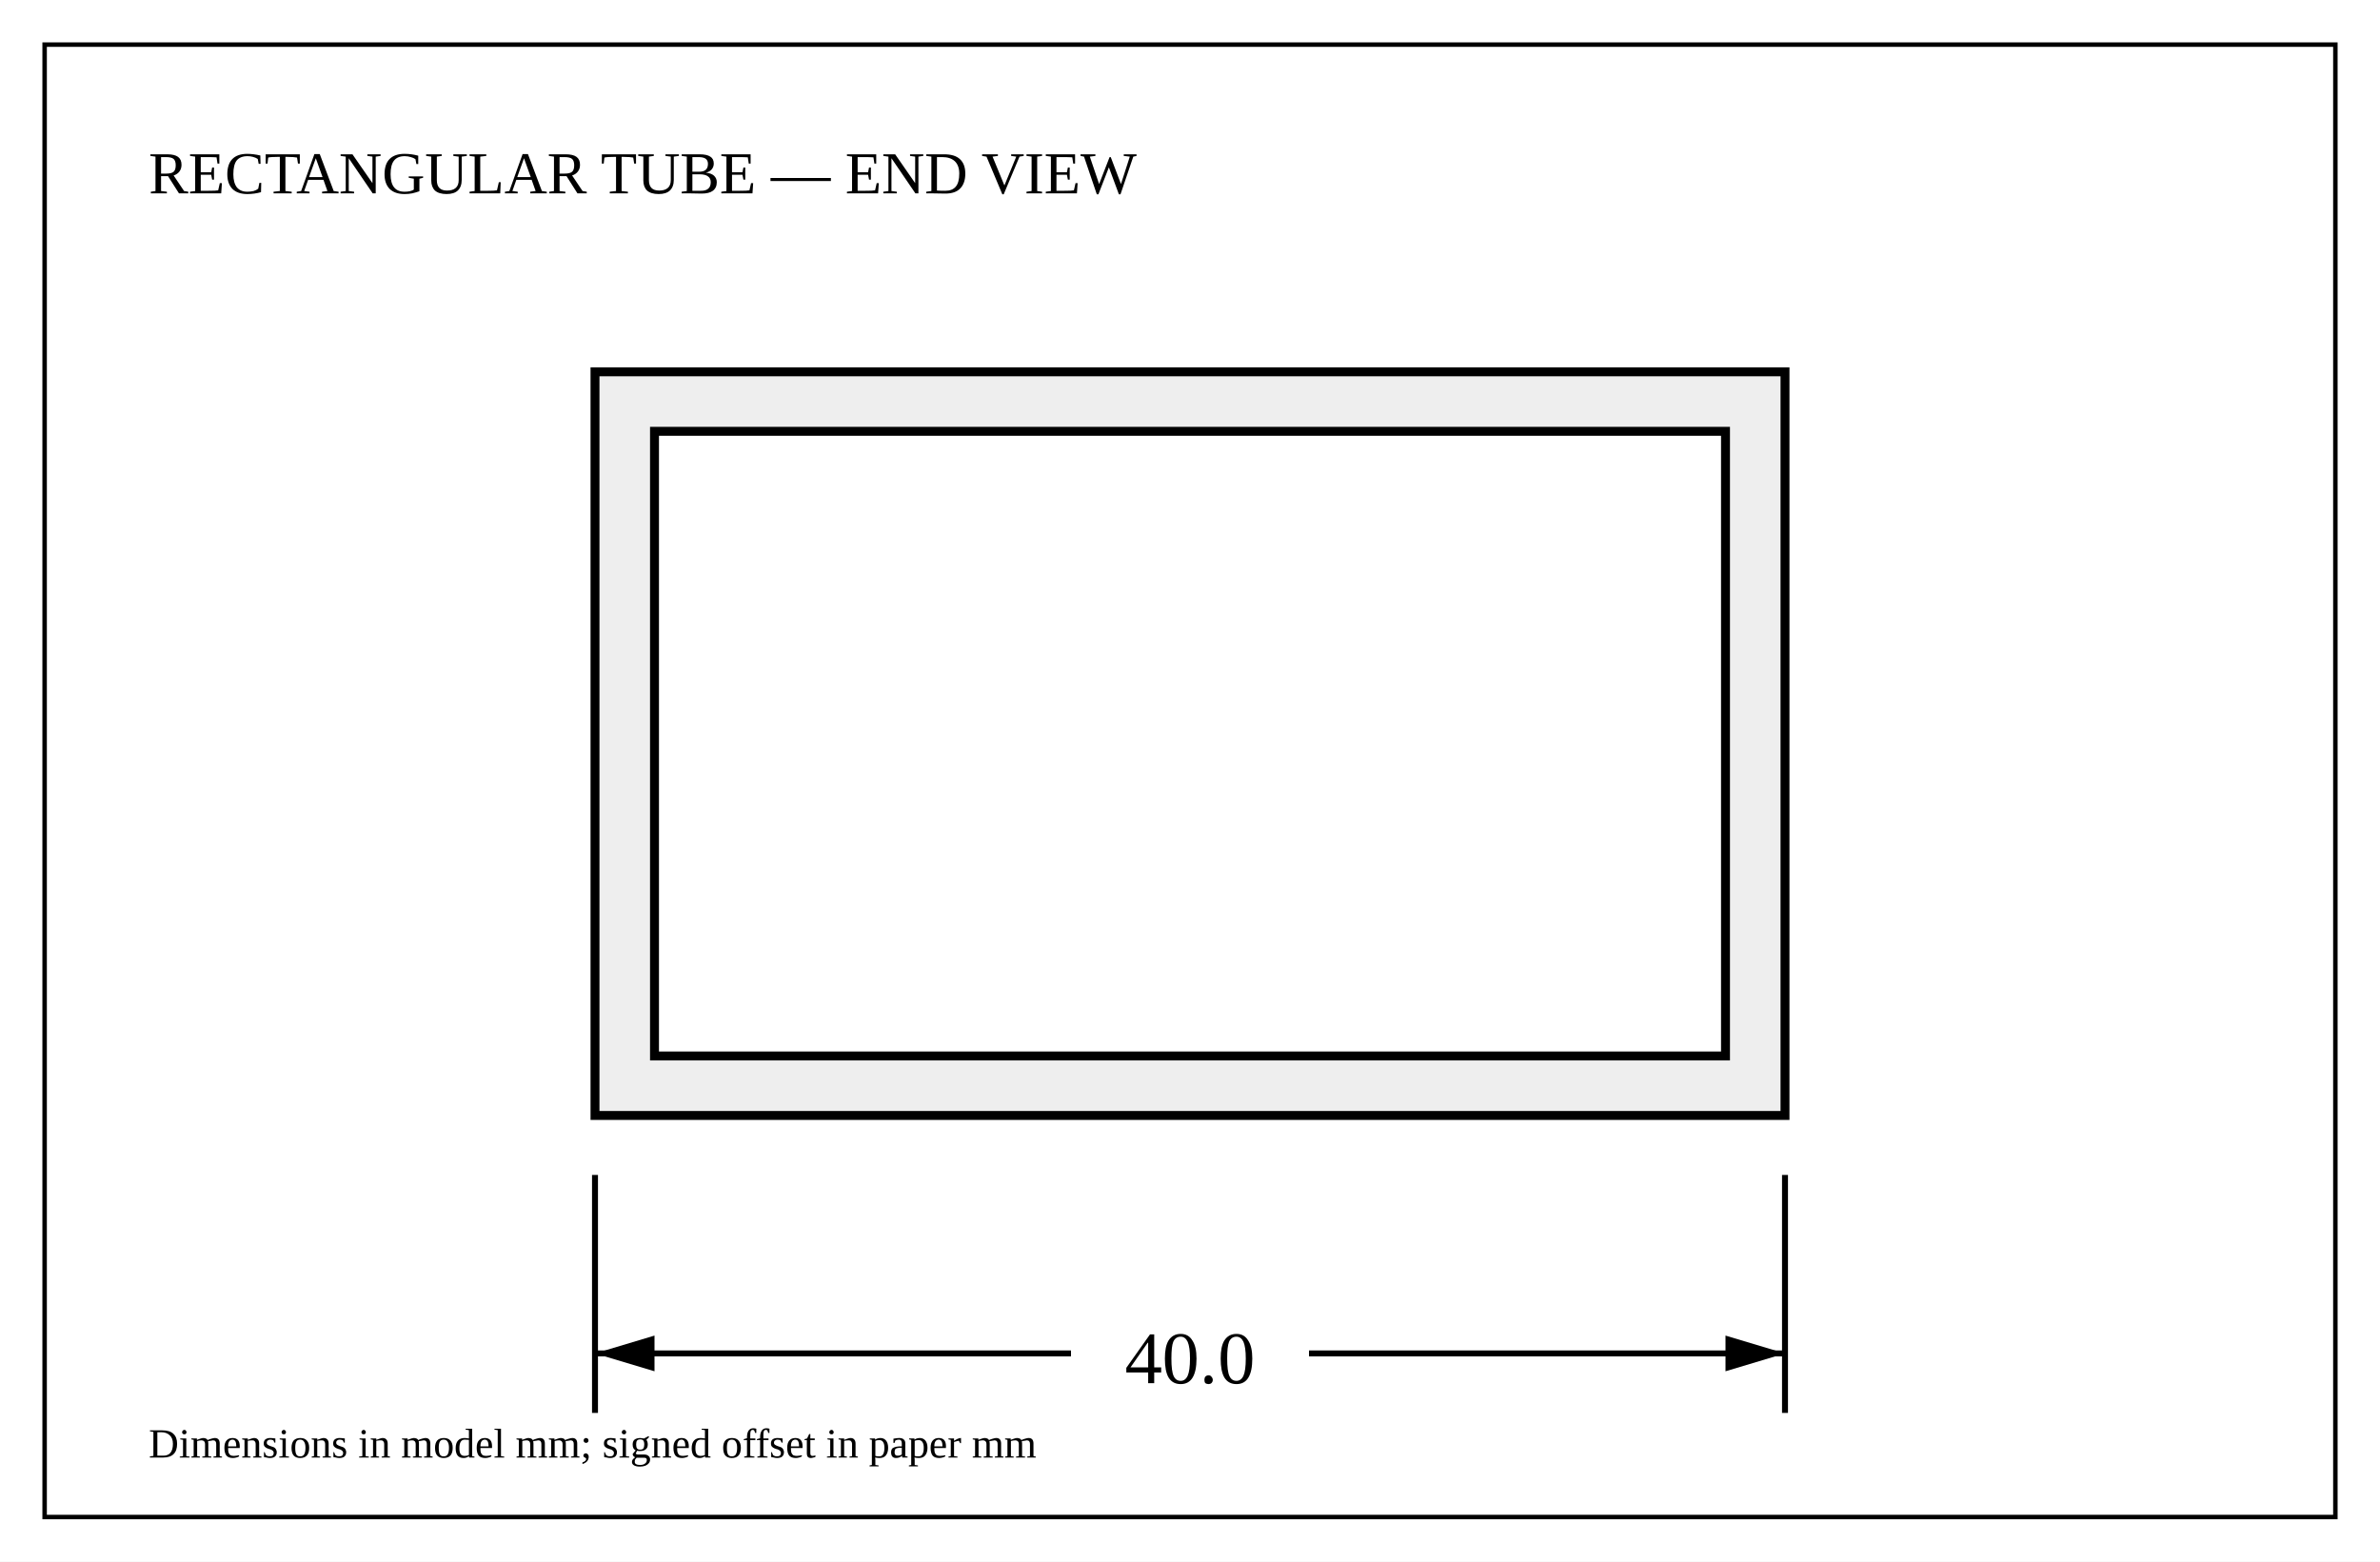
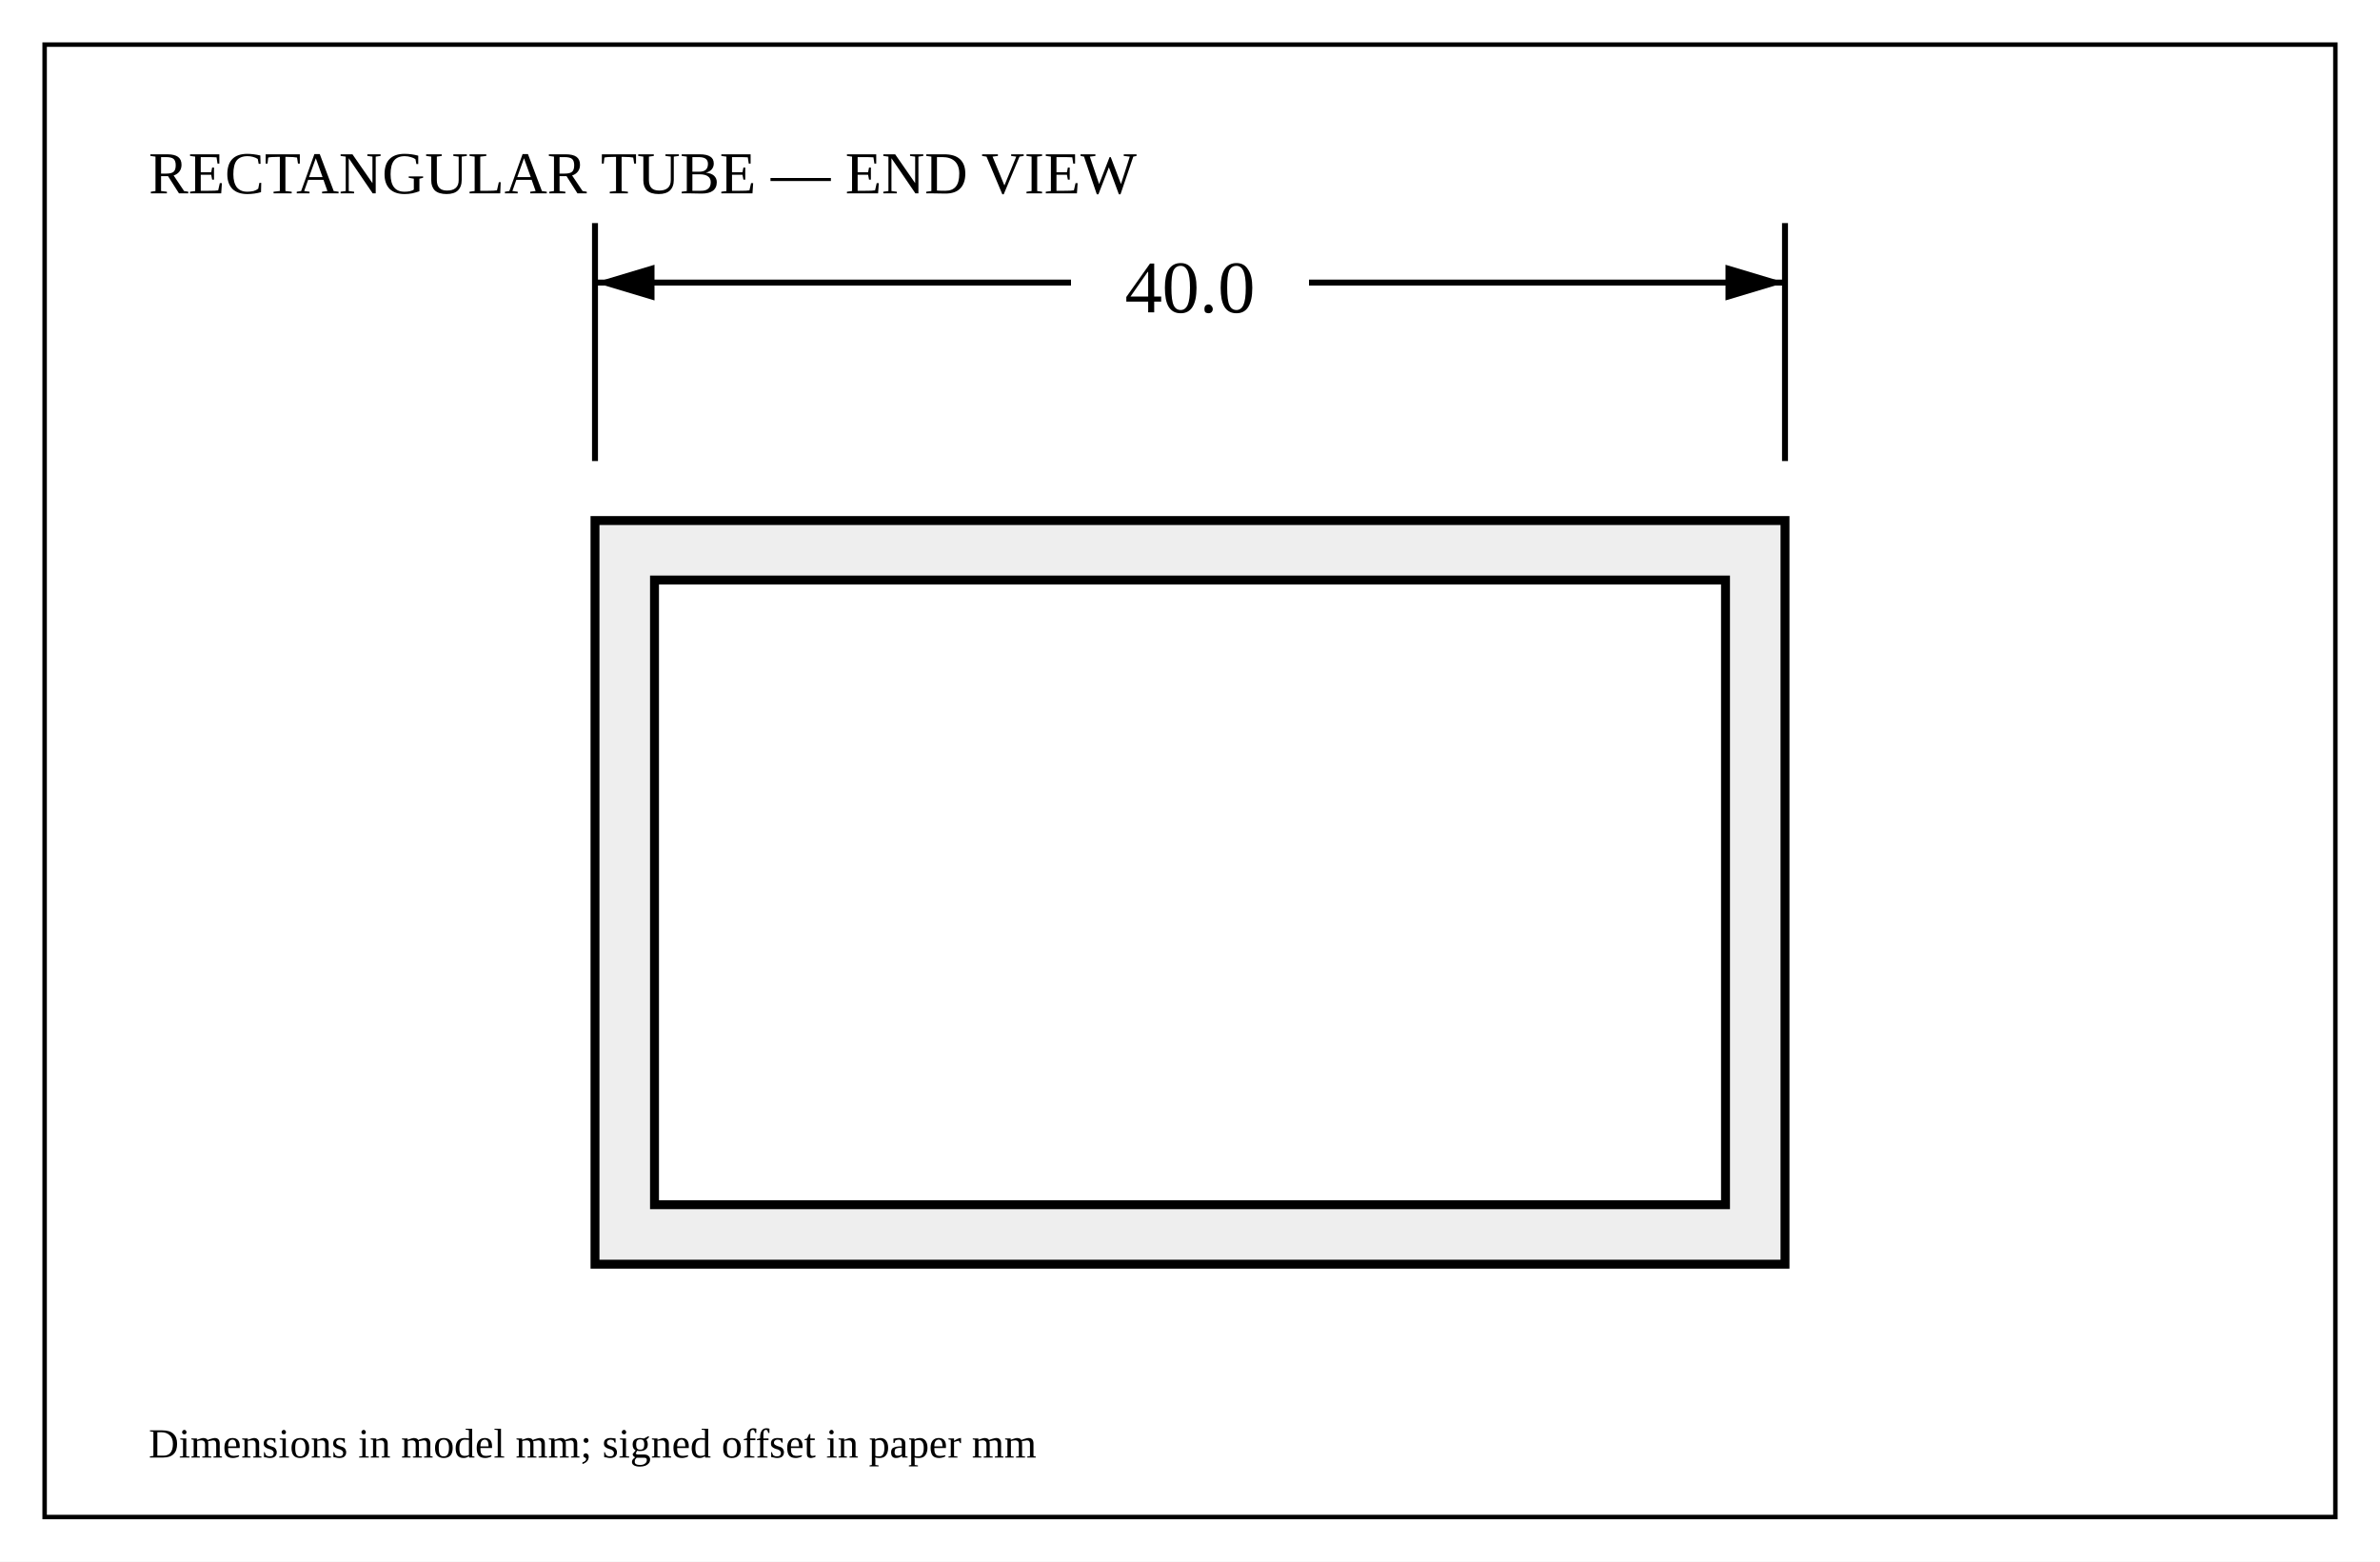
<svg xmlns="http://www.w3.org/2000/svg" width="640" height="420" viewBox="0 0 160 105">
  <rect width="160" height="105" fill="white" />
  <rect x="3" y="3" width="154" height="99" fill="none" stroke="black" stroke-width="0.3" />
  <text x="10" y="13" font-size="4">RECTANGULAR TUBE — END VIEW</text>
-   <g transform="translate(40 25) scale(2)">
+   <g transform="translate(40 35) scale(2)">
    <path d="M 0 0 H 40 V 25 H 0 Z M 2 2 V 23 H 38 V 2 Z" fill="#eee" fill-rule="evenodd" stroke="black" stroke-width="0.3" />
-     <path d="M 0 27 V 35 M 40 27 V 35 M 0 33 H 16 M 24 33 H 40" fill="none" stroke="black" stroke-width="0.2" />
-     <path d="M 0 33 L 2 32.4 L 2 33.6 Z M 40 33 L 38 32.4 L 38 33.6 Z" fill="black" />
-     <text x="20" y="34" text-anchor="middle" font-size="2.5">40.0</text>
+     <path d="M 0 -2 V -10 M 40 -2 V -10 M 0 -8 H 16 M 24 -8 H 40" fill="none" stroke="black" stroke-width="0.2" />
+     <path d="M 0 -8 L 2 -8.6 L 2 -7.4 Z M 40 -8 L 38 -8.6 L 38 -7.4 Z" fill="black" />
+     <text x="20" y="-7" text-anchor="middle" font-size="2.5">40.0</text>
  </g>
  <text x="10" y="98" font-size="2.8">Dimensions in model mm; signed offset in paper mm</text>
</svg>
